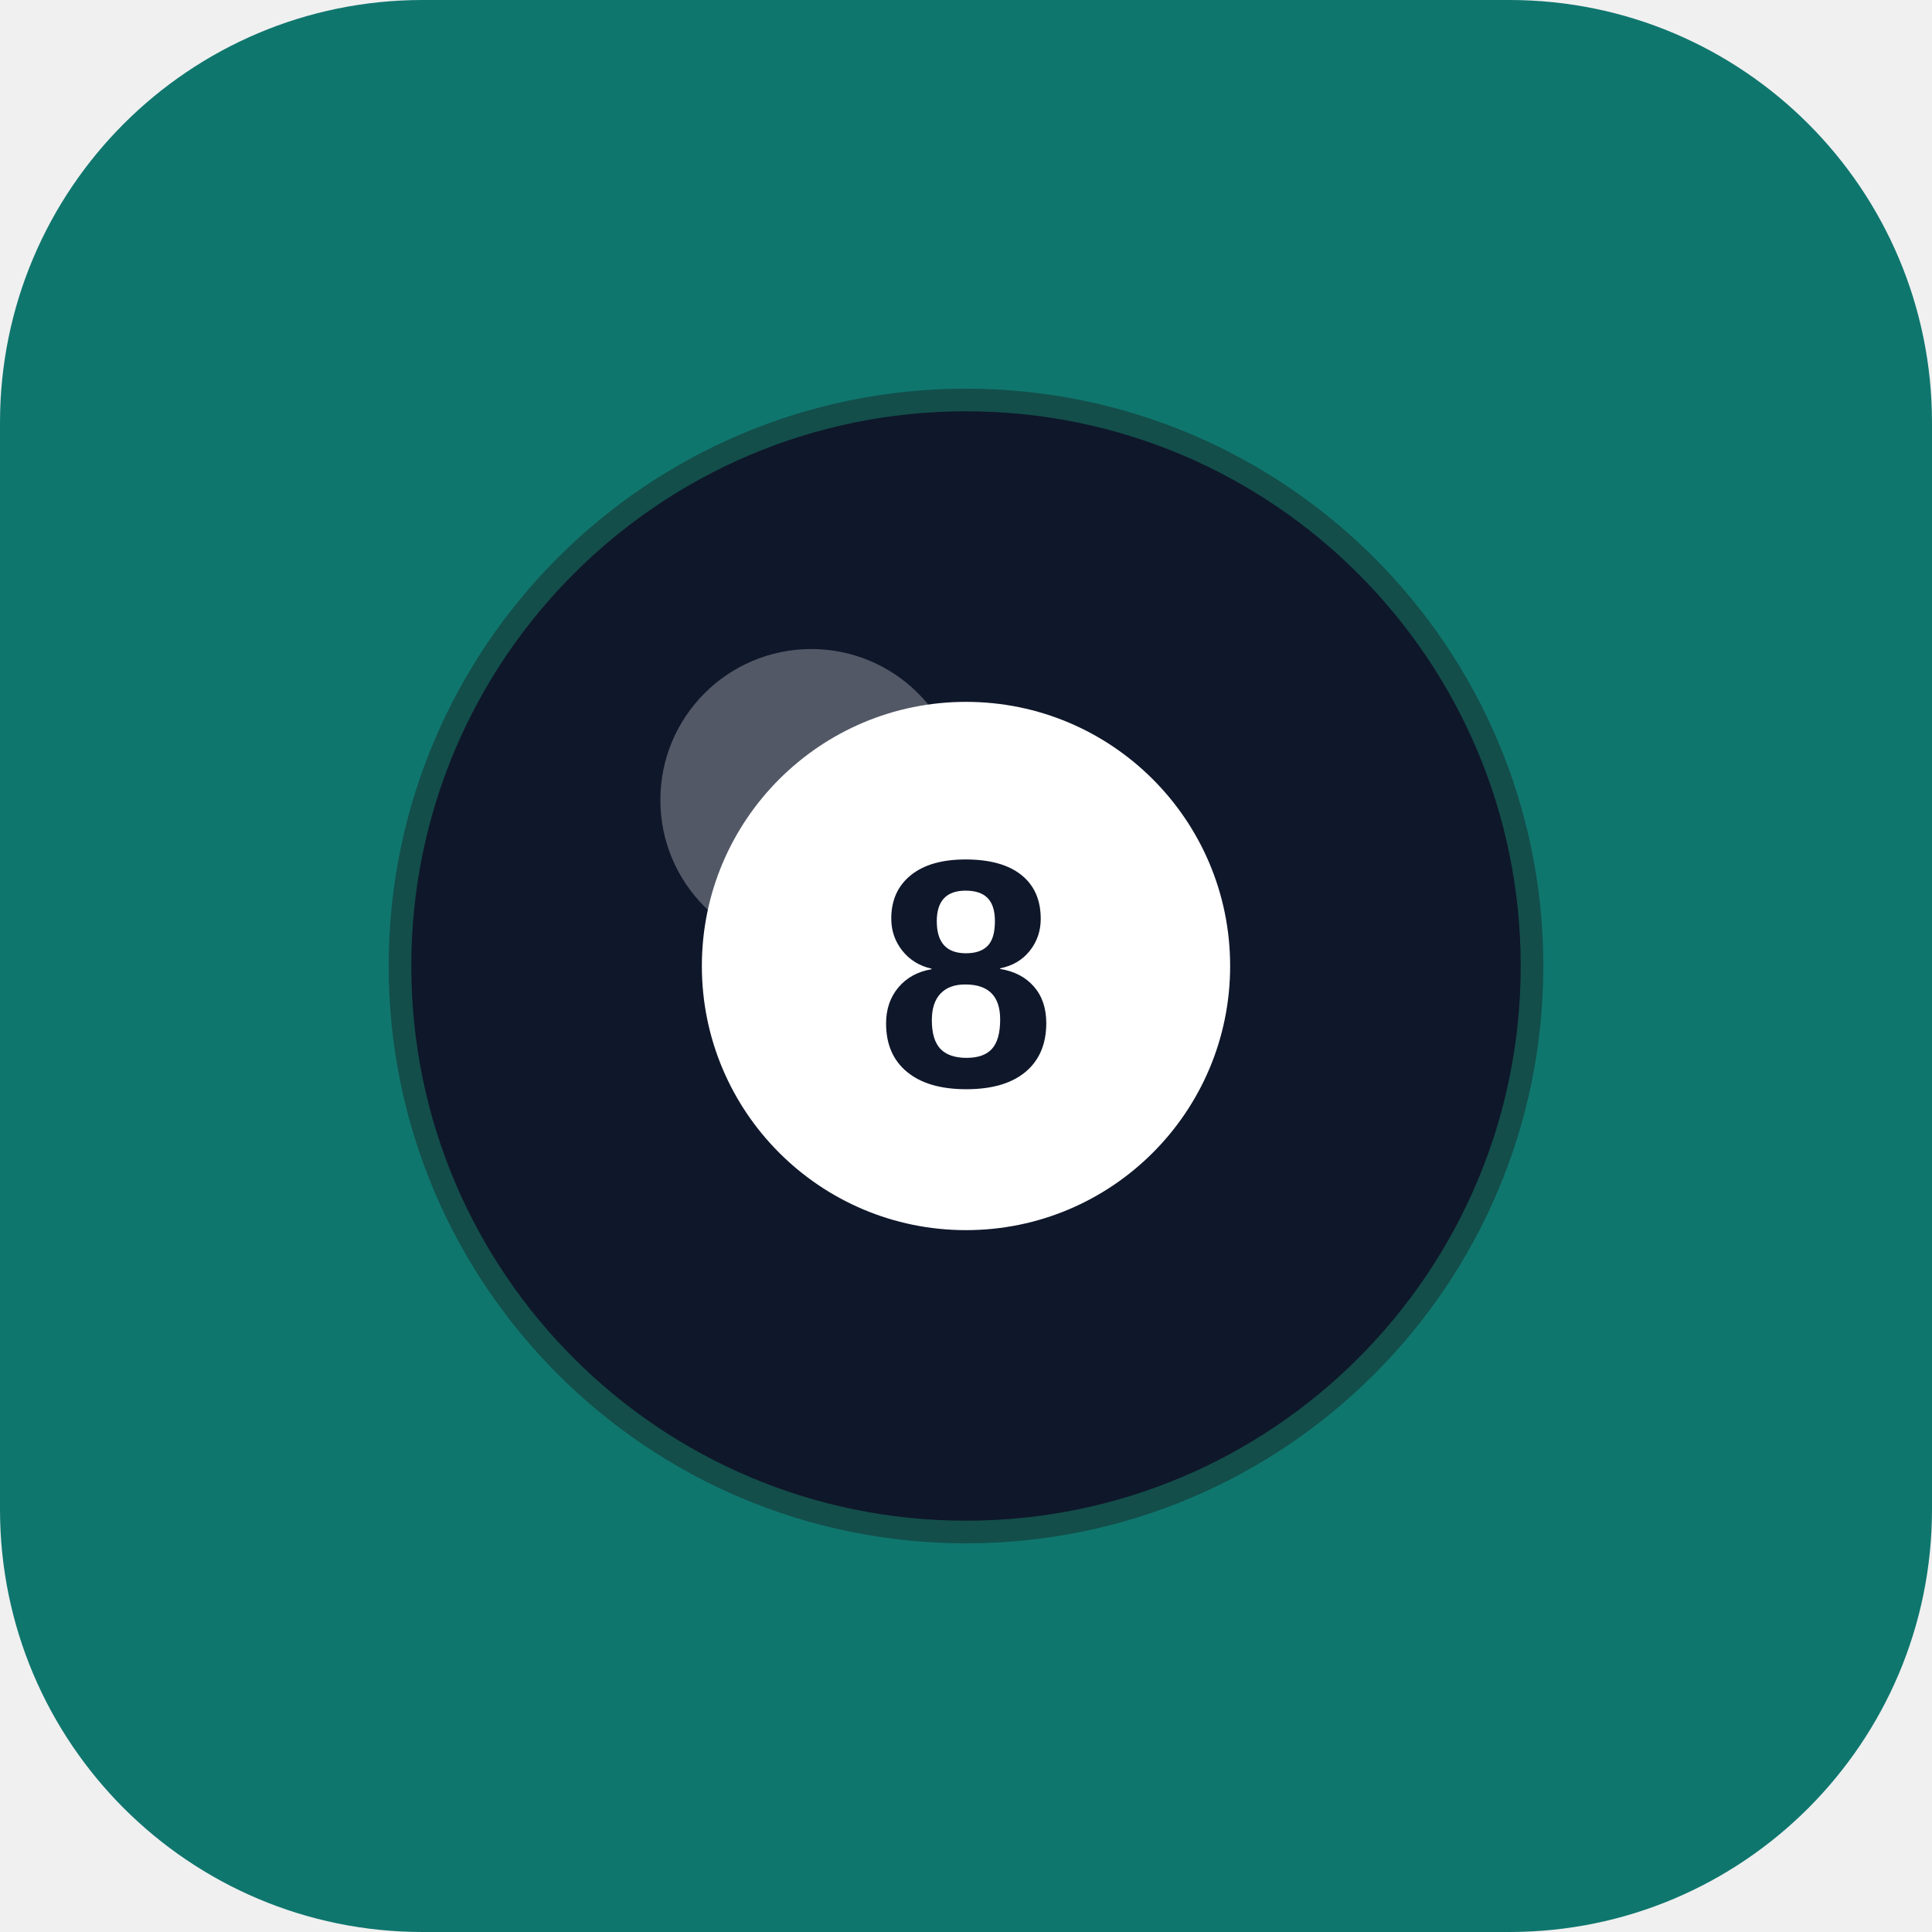
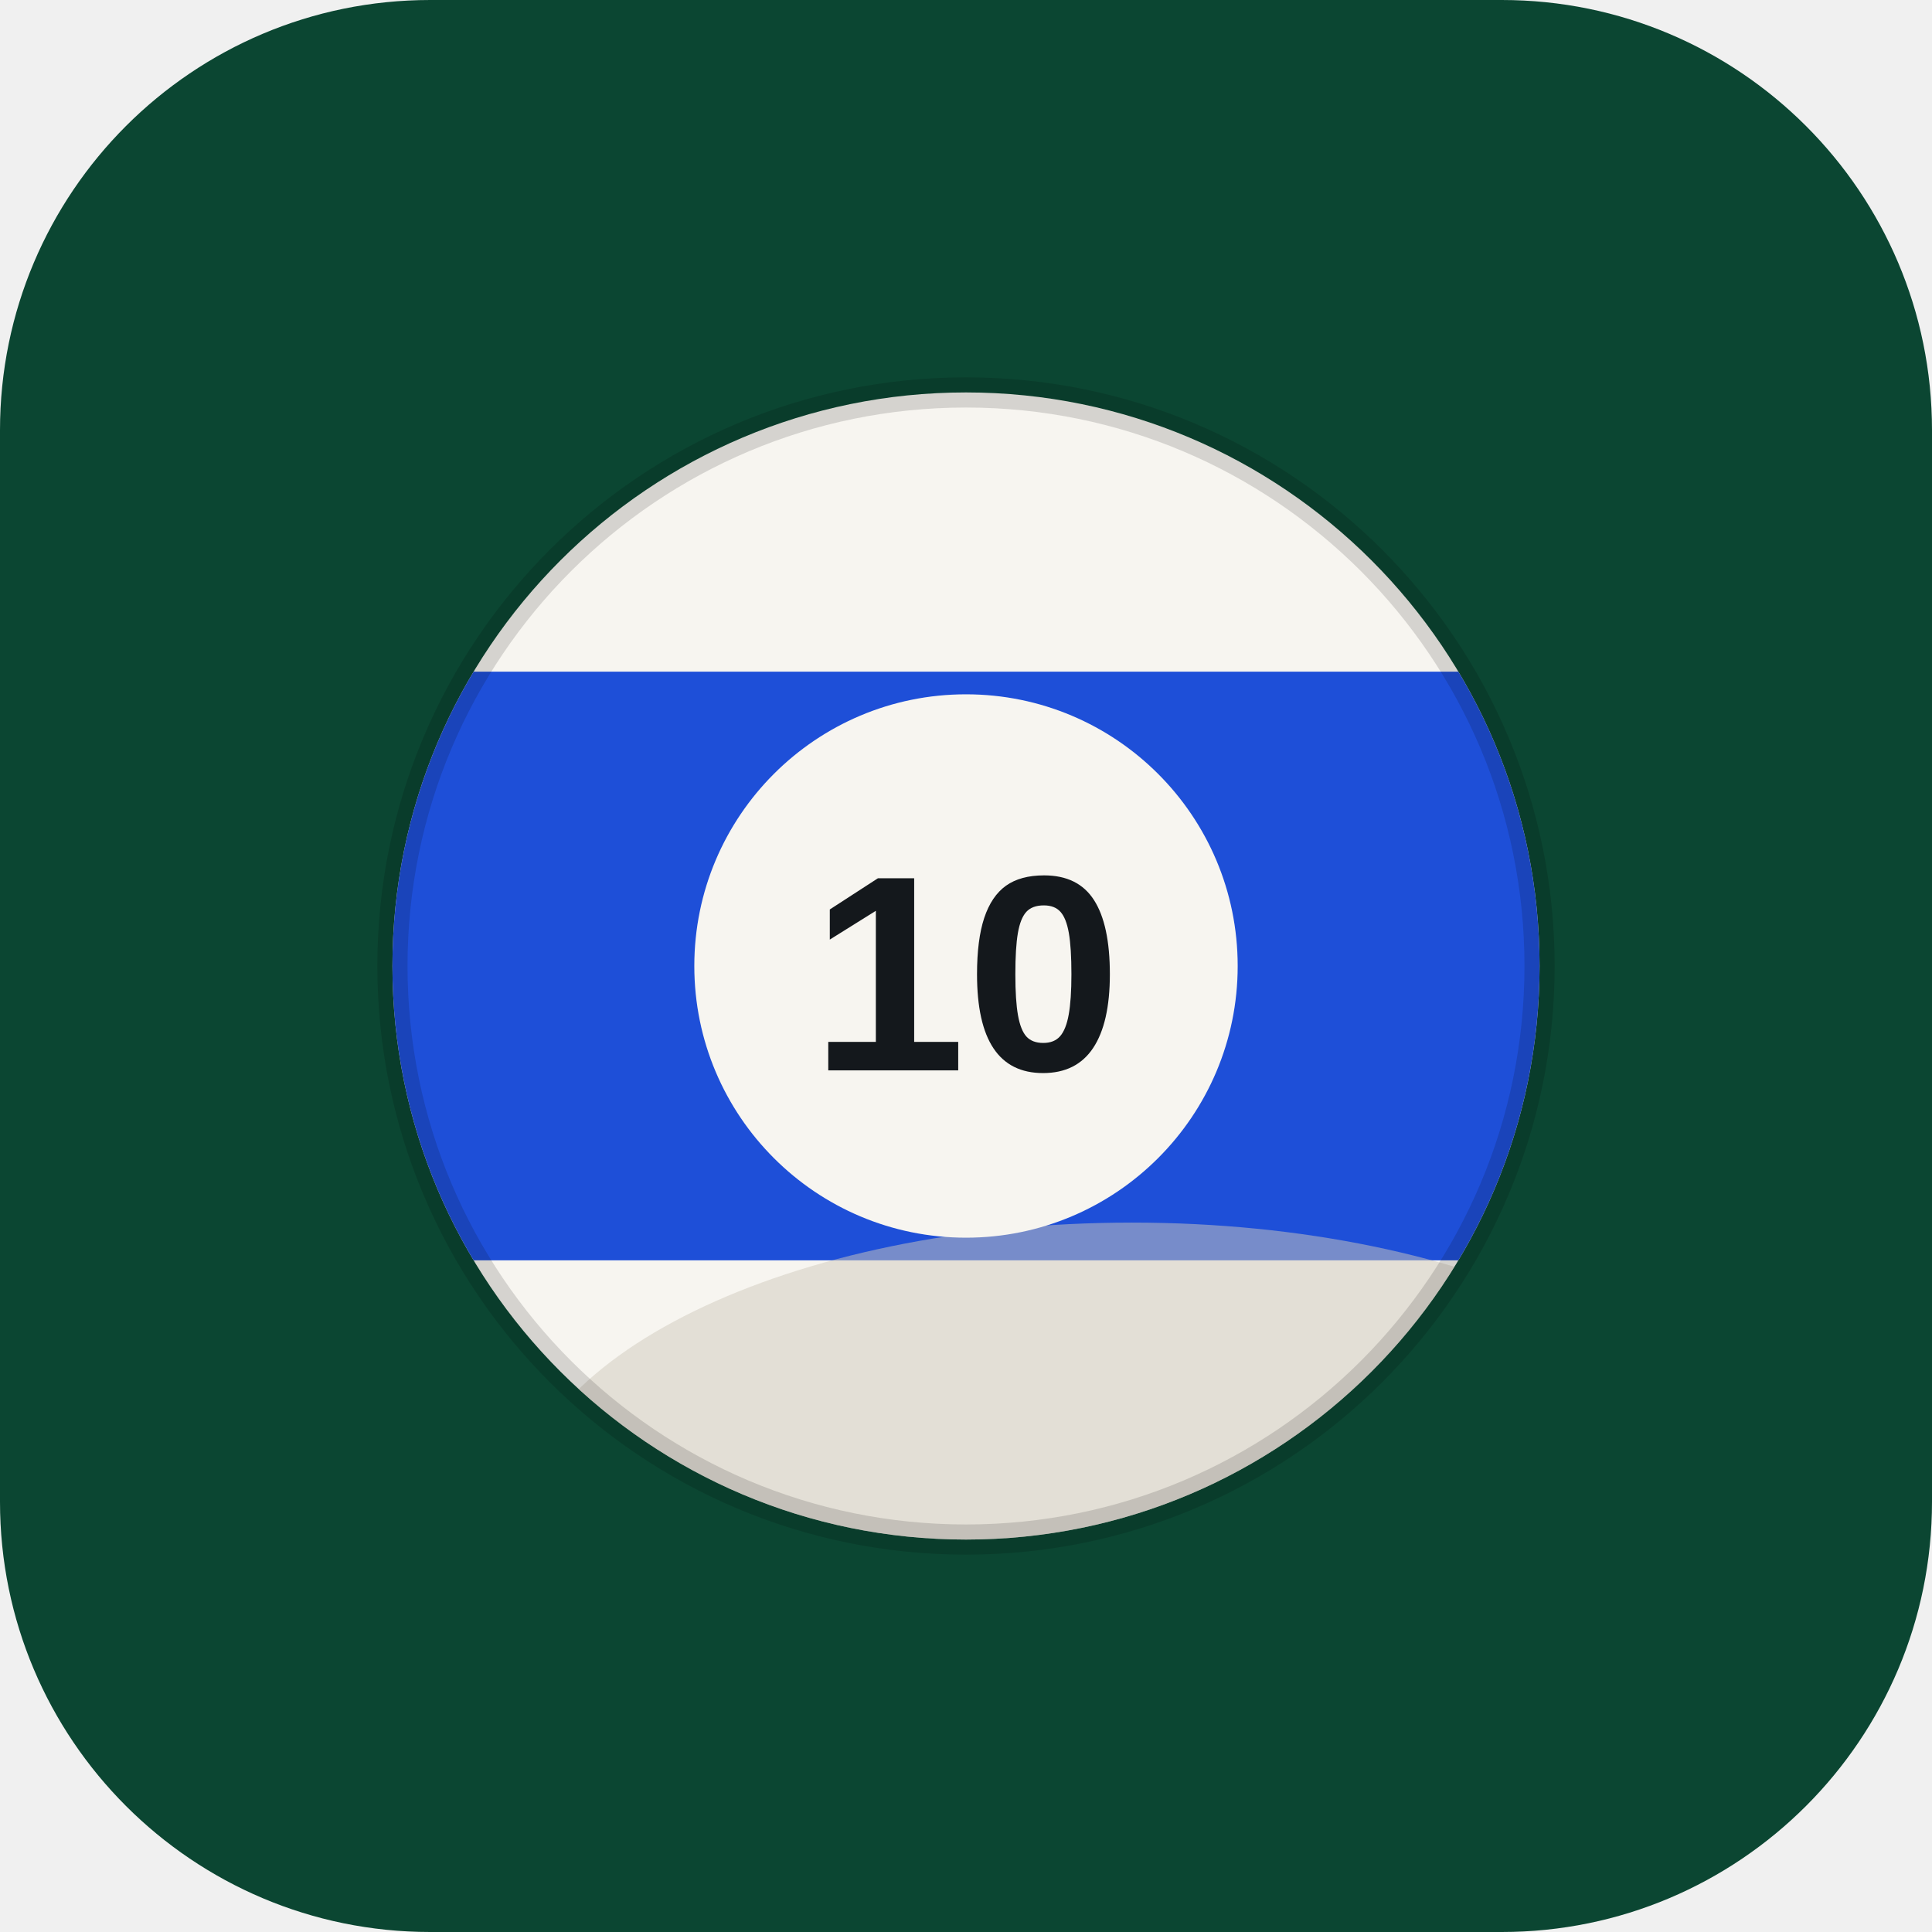
- <svg xmlns="http://www.w3.org/2000/svg" viewBox="0 0 512 512" role="img" aria-label="PoolStaff">
-   <rect width="512" height="512" rx="112" fill="#0f766e" />
-   <circle cx="256" cy="256" r="150" fill="#0f172a" />
-   <circle cx="256" cy="256" r="150" fill="none" stroke="#134e4a" stroke-width="6" />
-   <circle cx="215" cy="212" r="40" fill="#ffffff" opacity="0.28" />
-   <circle cx="256" cy="256" r="70" fill="#ffffff" />
-   <text x="256" y="258" text-anchor="middle" dominant-baseline="central" font-family="Arial, sans-serif" font-size="86" font-weight="800" fill="#0f172a">8</text>
+ <svg xmlns="http://www.w3.org/2000/svg" viewBox="0 0 512 512" width="512" height="512" role="img" aria-label="PoolStaff">
+   <defs>
+     <clipPath id="clipB">
+       <circle cx="256" cy="256" r="152" />
+     </clipPath>
+   </defs>
+   <rect width="512" height="512" rx="114" fill="#0B4632" />
+   <circle cx="256" cy="256" r="152" fill="#F7F5F0" />
+   <g clip-path="url(#clipB)">
+     <rect x="100" y="178" width="312" height="156" fill="#1E4FD8" />
+     <ellipse cx="300" cy="404" rx="164" ry="80" fill="#CFC9BC" opacity="0.5" />
+   </g>
+   <circle cx="256" cy="256" r="152" fill="none" stroke="#000000" stroke-opacity="0.14" stroke-width="8" />
+   <circle cx="256" cy="256" r="72" fill="#F7F5F0" />
+   <text x="256" y="258" text-anchor="middle" dominant-baseline="central" font-family="Helvetica Neue,Arial,sans-serif" font-size="74" font-weight="800" fill="#14181C">10</text>
</svg>
